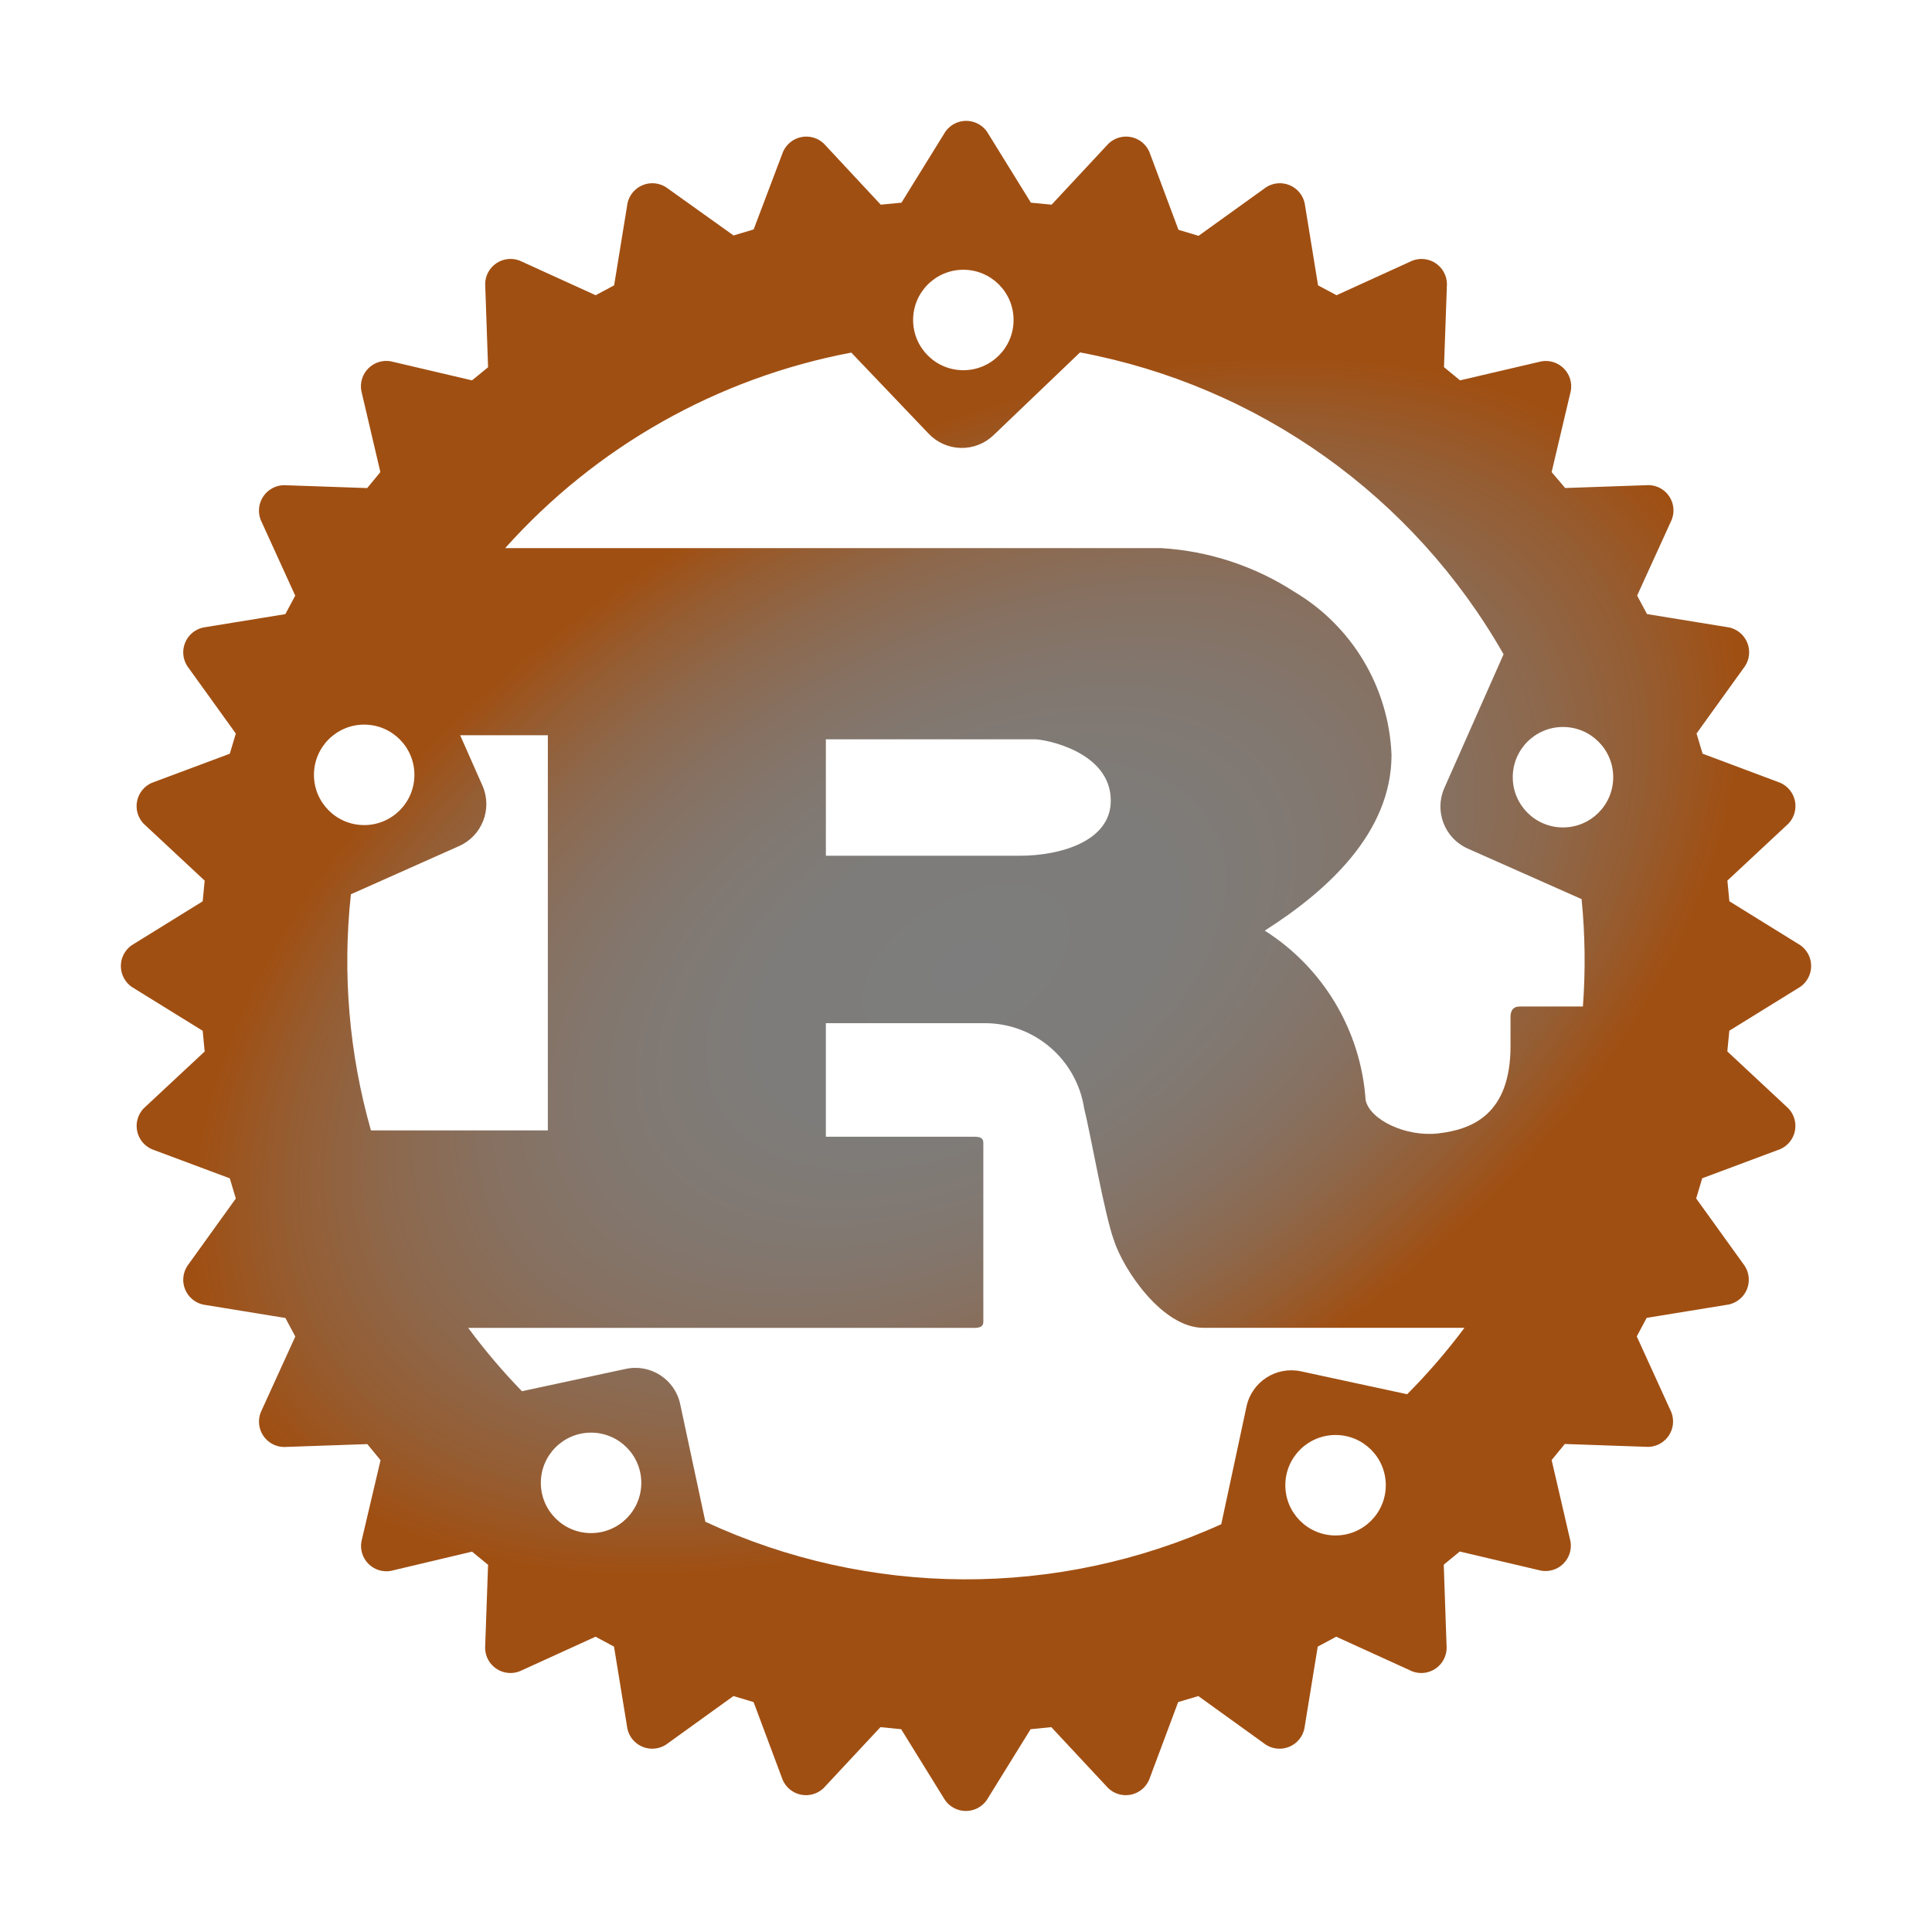
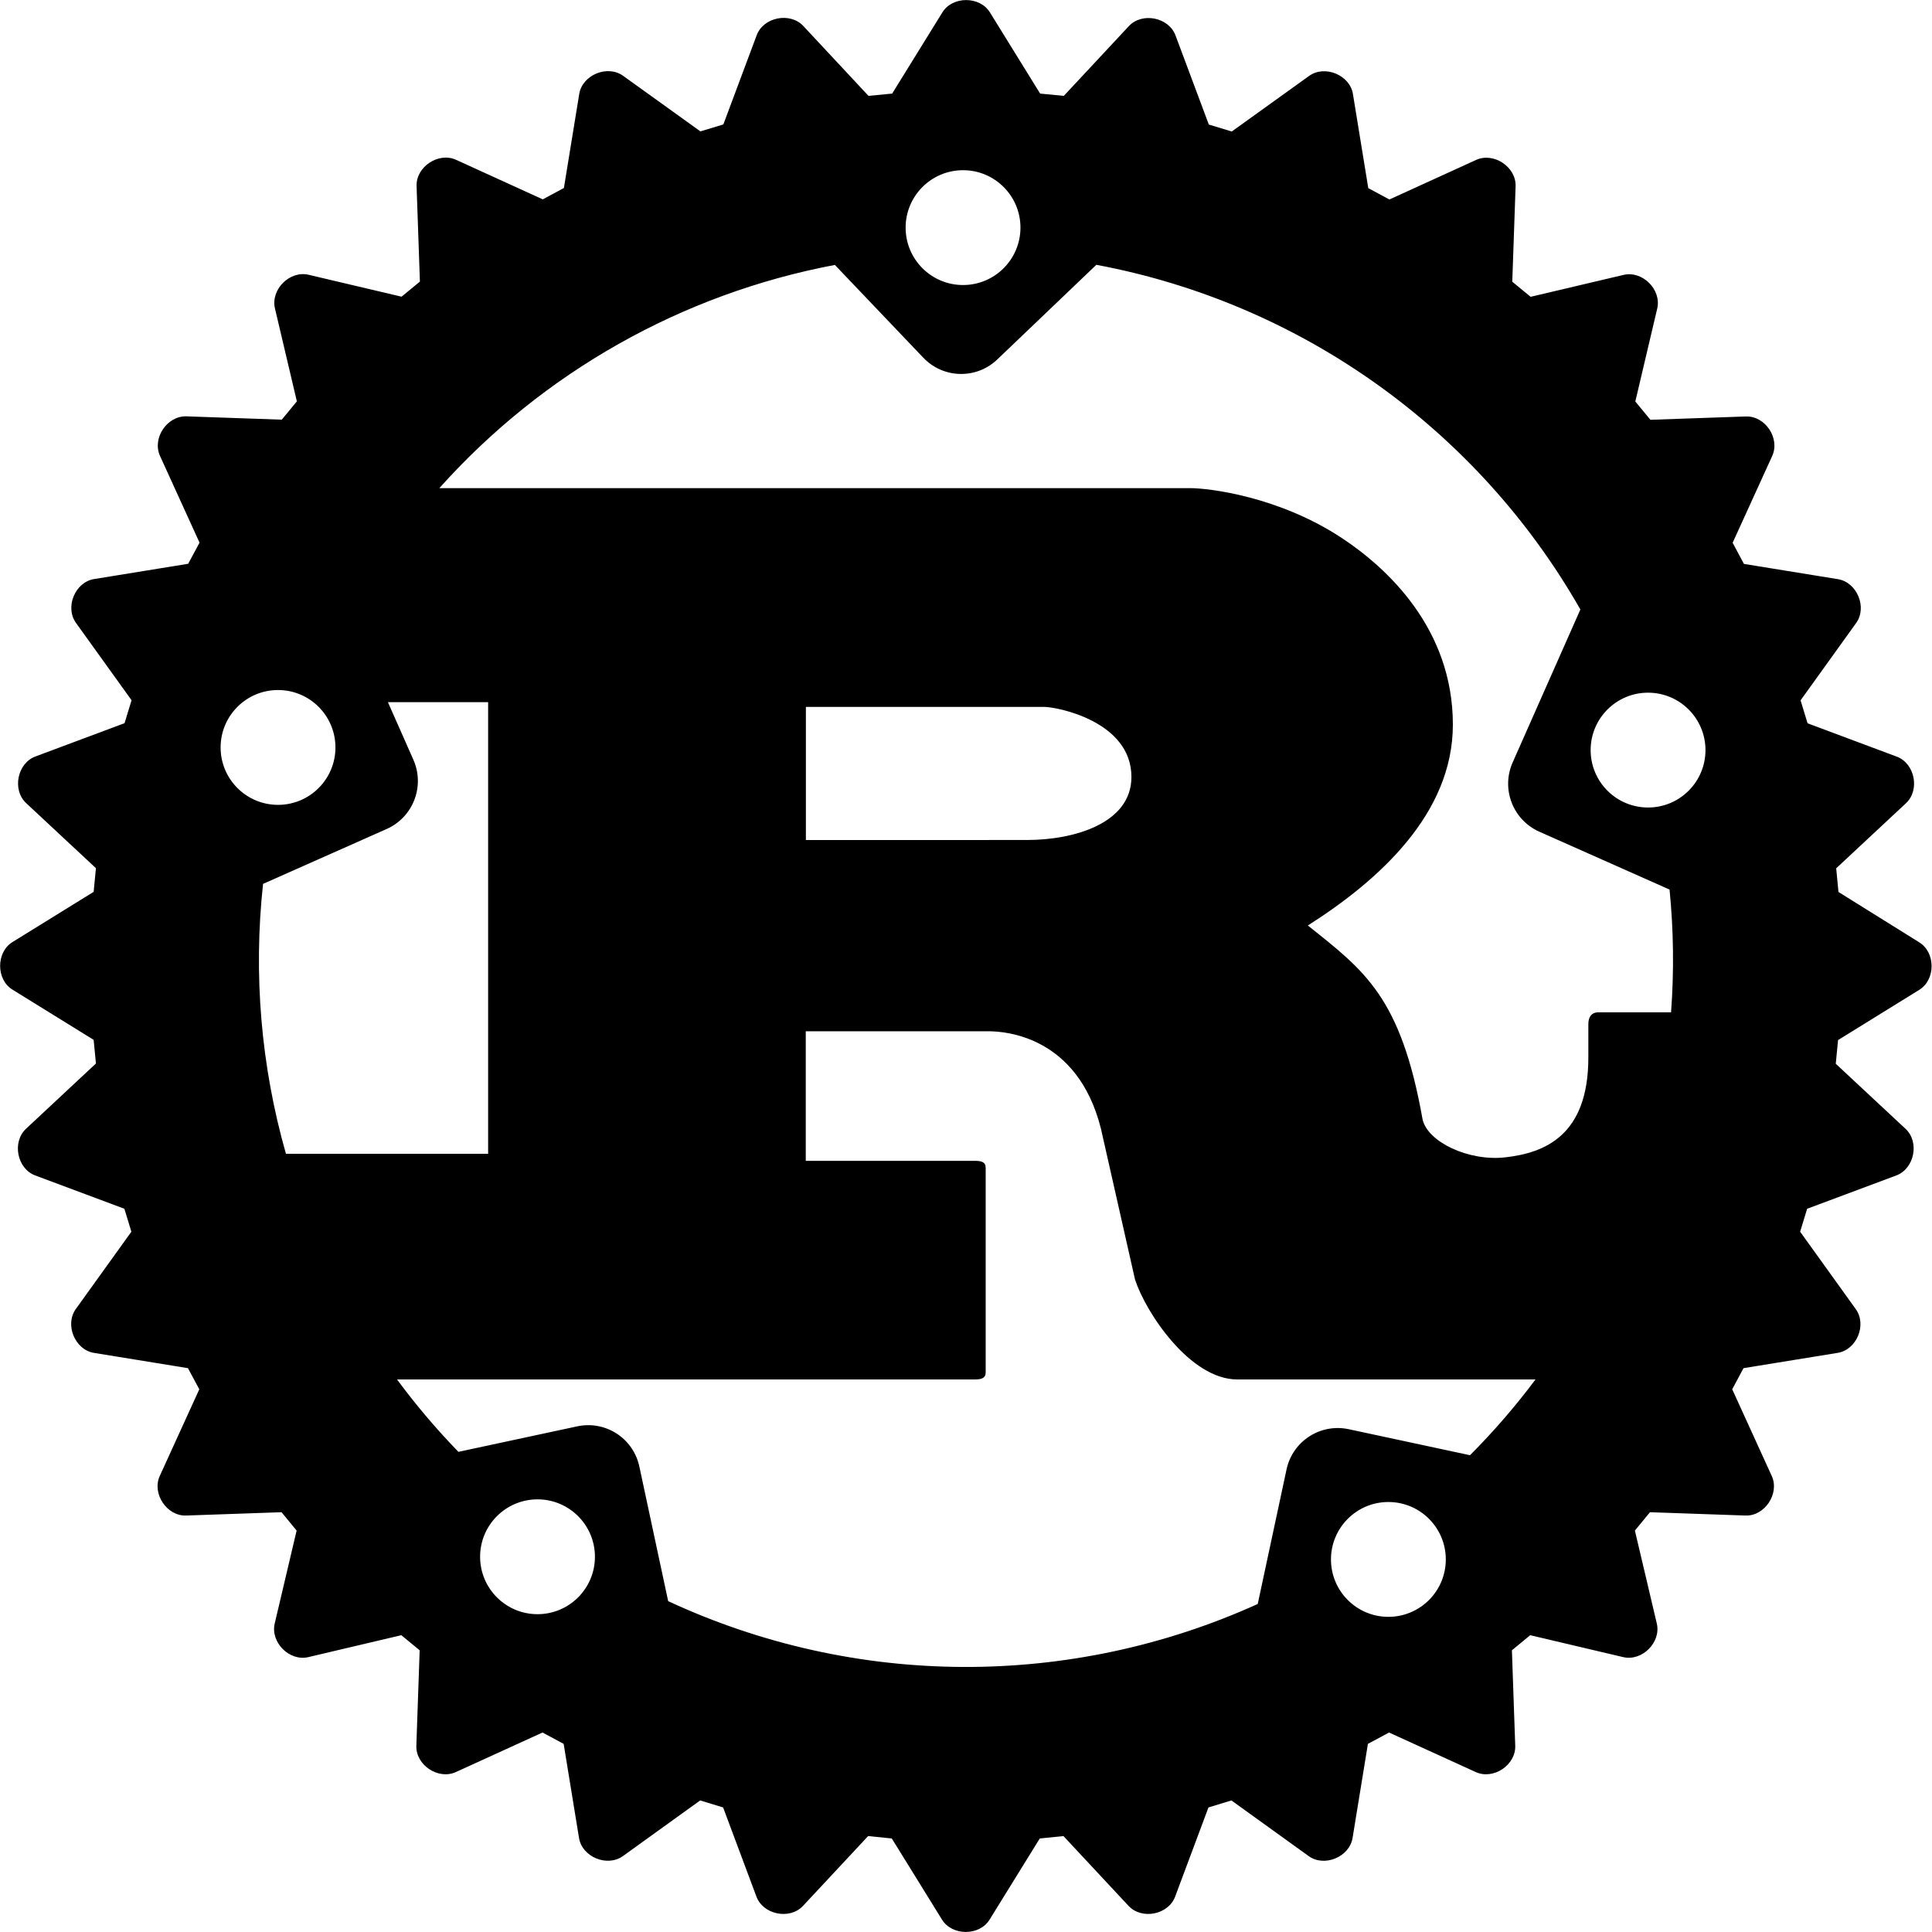
- <svg xmlns="http://www.w3.org/2000/svg" viewBox="0 0 32 32">
-   <defs>
-     <radialGradient id="a" cx="16" cy="16" r="14" gradientTransform="translate(-2.656 15.686) rotate(-30) scale(1 0.6)" gradientUnits="userSpaceOnUse">
-       <stop offset="0" stop-color="#7d7d7d" />
-       <stop offset="0.267" stop-color="#7e7c7a" />
-       <stop offset="0.45" stop-color="#817871" />
-       <stop offset="0.608" stop-color="#867162" />
-       <stop offset="0.753" stop-color="#8d684c" />
-       <stop offset="0.886" stop-color="#965c30" />
-       <stop offset="1" stop-color="#a04f12" />
-     </radialGradient>
-   </defs>
-   <path d="M15.124,5.3a.832.832,0,1,1,.832.832.832.832,0,0,1-.832-.832M5.2,12.834a.832.832,0,1,1,.832.832.832.832,0,0,1-.832-.832m19.856.039a.832.832,0,1,1,.832.832.832.832,0,0,1-.832-.832M7.605,14.013a.76.76,0,0,0,.386-1l-.369-.835H9.074v6.545H6.144a10.246,10.246,0,0,1-.332-3.911Zm6.074.161V12.245h3.458c.179,0,1.261.206,1.261,1.016,0,.672-.83.913-1.513.913ZM8.958,24.561a.832.832,0,1,1,.832.832.832.832,0,0,1-.832-.832m12.331.039a.832.832,0,1,1,.832.832.832.832,0,0,1-.832-.832m.257-1.887a.759.759,0,0,0-.9.584l-.418,1.949a10.246,10.246,0,0,1-8.545-.041l-.417-1.949a.758.758,0,0,0-.9-.583l-1.721.37a10.246,10.246,0,0,1-.89-1.049h8.374c.095,0,.158-.017.158-.1V18.928c0-.086-.063-.1-.158-.1H13.679V16.947h2.649a1.665,1.665,0,0,1,1.629,1.412c.105.413.336,1.757.494,2.187.157.483.8,1.447,1.482,1.447h4.323a10.246,10.246,0,0,1-.949,1.1Zm4.65-7.821a10.246,10.246,0,0,1,.022,1.779H25.167c-.105,0-.148.069-.148.172v.483c0,1.136-.641,1.384-1.2,1.447-.535.06-1.128-.224-1.2-.551a3.616,3.616,0,0,0-1.671-2.808c1.03-.654,2.1-1.619,2.1-2.911a3.293,3.293,0,0,0-1.608-2.7,4.562,4.562,0,0,0-2.2-.724H8.367A10.246,10.246,0,0,1,14.1,5.84l1.282,1.344a.758.758,0,0,0,1.073.025l1.434-1.372a10.246,10.246,0,0,1,7.015,5l-.982,2.217a.761.761,0,0,0,.386,1Zm2.448.036-.033-.343,1.011-.943a.421.421,0,0,0-.134-.676L28.2,12.483l-.1-.334.806-1.12a.421.421,0,0,0-.263-.636l-1.363-.222-.164-.306.573-1.257a.419.419,0,0,0-.382-.573l-1.383.048L25.7,7.819l.318-1.347a.421.421,0,0,0-.487-.487L24.183,6.3l-.266-.219L23.966,4.7a.421.421,0,0,0-.572-.383l-1.257.573-.306-.164-.222-1.363a.421.421,0,0,0-.636-.263l-1.121.806-.333-.1-.483-1.293a.421.421,0,0,0-.675-.135l-.943,1.012-.343-.033-.728-1.177a.421.421,0,0,0-.688,0l-.728,1.177-.343.033-.943-1.012a.421.421,0,0,0-.675.135L12.483,3.8l-.333.1L11.03,3.1a.421.421,0,0,0-.636.263l-.222,1.363-.306.164L8.608,4.317a.42.42,0,0,0-.572.383l.048,1.383L7.818,6.3,6.471,5.984a.421.421,0,0,0-.487.487L6.3,7.819l-.218.265L4.7,8.036a.422.422,0,0,0-.383.573L4.89,9.866l-.164.306-1.363.222a.421.421,0,0,0-.263.636l.806,1.12-.1.334-1.293.483a.421.421,0,0,0-.134.676l1.011.943-.033.343-1.177.728a.421.421,0,0,0,0,.688l1.177.728.033.343-1.011.943a.421.421,0,0,0,.134.675l1.293.483.1.334L3.1,20.972a.421.421,0,0,0,.264.636l1.363.222.164.307-.573,1.257a.421.421,0,0,0,.383.573l1.383-.048.219.266-.317,1.348a.42.42,0,0,0,.487.486L7.818,25.7l.266.218L8.035,27.3a.42.42,0,0,0,.572.382l1.257-.573.306.164.222,1.362a.421.421,0,0,0,.636.264l1.12-.807.334.1.483,1.292a.421.421,0,0,0,.675.134l.943-1.011.343.034.728,1.177a.422.422,0,0,0,.688,0l.728-1.177.343-.034.943,1.011a.421.421,0,0,0,.675-.134l.483-1.292.334-.1,1.12.807a.421.421,0,0,0,.636-.264l.222-1.362.306-.164,1.257.573a.42.42,0,0,0,.572-.382l-.048-1.384.265-.218,1.347.317a.42.42,0,0,0,.487-.486L25.7,24.183l.218-.266,1.383.048a.421.421,0,0,0,.382-.573l-.573-1.257.164-.307,1.363-.222a.42.42,0,0,0,.263-.636l-.806-1.12.1-.334,1.293-.483a.42.42,0,0,0,.134-.675l-1.011-.943.033-.343,1.177-.728a.421.421,0,0,0,0-.688Z" style="fill:url(#a)" />
+ <svg xmlns="http://www.w3.org/2000/svg" width="64" height="64" viewBox="0 0 32 32">
+   <path d="M15 3.77a.951.951 0 1 1 1.902 0 .951.951 0 0 1-1.902 0m-11.346 8.61a.951.951 0 1 1 1.902 0 .951.951 0 0 1-1.902 0m22.692.044a.951.951 0 0 1 1.902 0 .951.951 0 0 1-1.902 0M6.406 13.73a.87.87 0 0 0 .441-1.146l-.422-.954h1.66v7.48H4.736a11.71 11.71 0 0 1-.379-4.47zm6.942.184v-2.205H17.3c.204 0 1.44.236 1.44 1.16 0 .768-.95 1.044-1.73 1.044zM7.952 25.785a.951.951 0 1 1 1.902 0 .951.951 0 0 1-1.902 0m14.093.044a.951.951 0 0 1 1.902 0 .951.951 0 0 1-1.902 0m.294-2.157c-.47-.1-.93.198-1.03.667l-.477 2.228a11.71 11.71 0 0 1-9.765-.047l-.477-2.228c-.1-.47-.56-.768-1.03-.667l-1.967.422a11.71 11.71 0 0 1-1.017-1.199h9.57c.108 0 .18-.02.18-.118v-3.385c0-.1-.072-.118-.18-.118h-2.8v-2.146h3.027c.276 0 1.477.08 1.862 1.614l.565 2.5c.18.55.913 1.653 1.693 1.653h4.94a11.71 11.71 0 0 1-1.085 1.255zm5.314-8.938a11.71 11.71 0 0 1 .025 2.033h-1.2c-.12 0-.17.08-.17.197v.552c0 1.3-.732 1.58-1.374 1.653-.61.07-1.29-.256-1.372-.63-.36-2.028-.96-2.46-1.9-3.21 1.177-.748 2.402-1.85 2.402-3.327 0-1.594-1.093-2.598-1.838-3.09-1.045-.69-2.202-.827-2.514-.827H7.277a11.71 11.71 0 0 1 6.551-3.697l1.465 1.537c.33.347.88.36 1.226.028l1.64-1.567a11.71 11.71 0 0 1 8.017 5.709l-1.122 2.534a.87.87 0 0 0 .441 1.146zm2.798.04l-.038-.392 1.156-1.078c.235-.22.147-.66-.153-.772l-1.477-.552-.116-.38.92-1.28c.188-.26.015-.675-.3-.727l-1.558-.253-.187-.35.655-1.437c.134-.293-.115-.667-.437-.655l-1.58.055-.25-.303.363-1.54c.073-.313-.244-.63-.557-.557l-1.54.363-.304-.25.055-1.58c.012-.32-.362-.57-.654-.437l-1.436.655-.35-.188-.254-1.558c-.05-.316-.467-.488-.727-.3l-1.28.92-.38-.115-.552-1.477c-.112-.3-.553-.388-.772-.154l-1.078 1.156-.392-.038-.832-1.345c-.168-.272-.62-.272-.787 0l-.832 1.345-.392.038L13.305.43c-.22-.234-.66-.147-.772.154l-.552 1.477-.38.115-1.28-.92c-.26-.188-.676-.015-.727.3l-.254 1.558-.35.188-1.436-.655c-.292-.133-.667.117-.654.437l.055 1.58-.304.25-1.54-.363c-.313-.073-.63.244-.557.557l.363 1.54-.25.303-1.58-.055c-.32-.01-.57.362-.437.655l.655 1.437-.188.35-1.558.253c-.316.05-.488.467-.3.727l.92 1.28-.116.38-1.477.552c-.3.112-.388.553-.153.772l1.156 1.078-.038.392-1.345.832c-.272.168-.272.62 0 .787l1.345.832.038.392L.43 18.697c-.234.22-.147.66.153.772l1.477.552.116.38-.92 1.28c-.187.26-.015.676.3.727l1.557.253.188.35-.655 1.436c-.133.292.118.667.437.655l1.58-.055.25.304-.363 1.54c-.073.312.244.63.557.556l1.54-.363.304.25-.055 1.58c-.012.32.362.57.654.437l1.436-.655.35.188.254 1.557c.05.317.467.488.727.302l1.28-.922.38.116.552 1.477c.112.3.553.388.772.153l1.078-1.156.392.04.832 1.345c.168.27.618.272.787 0l.832-1.345.392-.04 1.078 1.156c.22.235.66.147.772-.153l.552-1.477.38-.116 1.28.922c.26.187.676.015.727-.302l.254-1.557.35-.188 1.436.655c.292.133.666-.116.654-.437l-.055-1.58.303-.25 1.54.363c.313.073.63-.244.557-.556l-.363-1.54.25-.304 1.58.055c.32.013.57-.363.437-.655l-.655-1.436.187-.35 1.558-.253c.317-.05.49-.466.3-.727l-.92-1.28.116-.38 1.477-.552c.3-.113.388-.553.153-.772l-1.156-1.078.038-.392 1.345-.832c.272-.168.273-.618 0-.787z" />
</svg>
